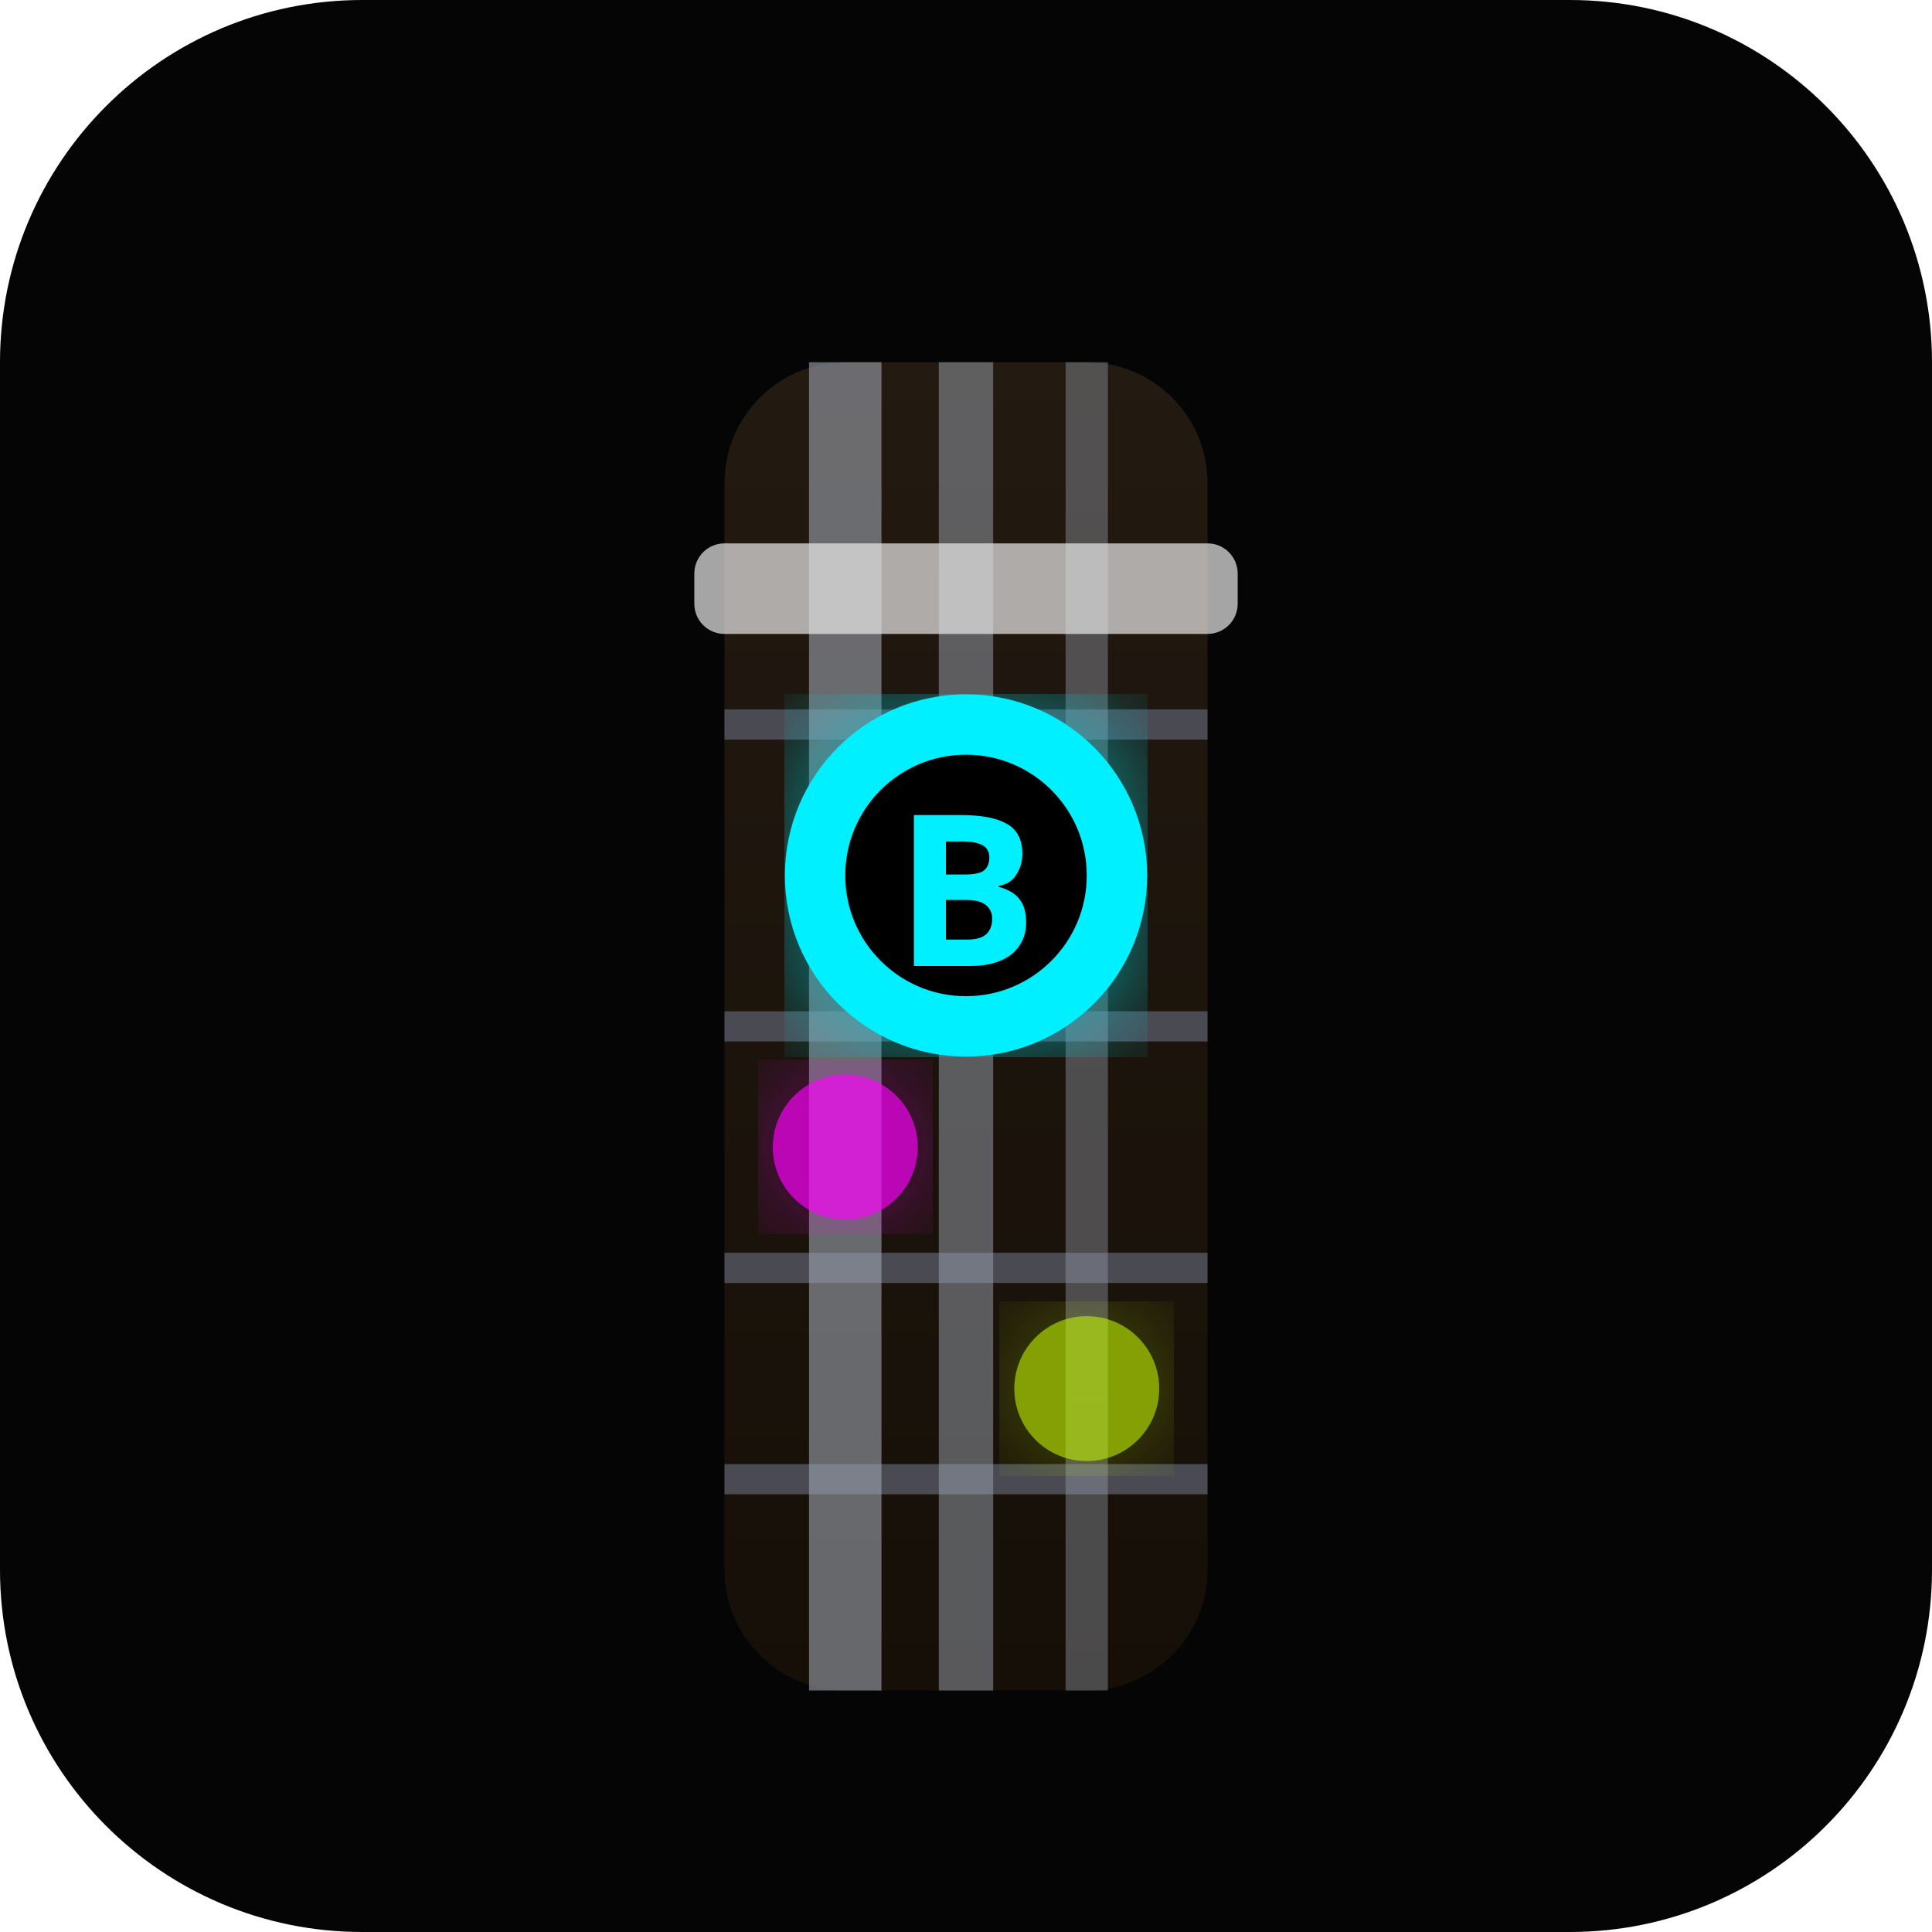
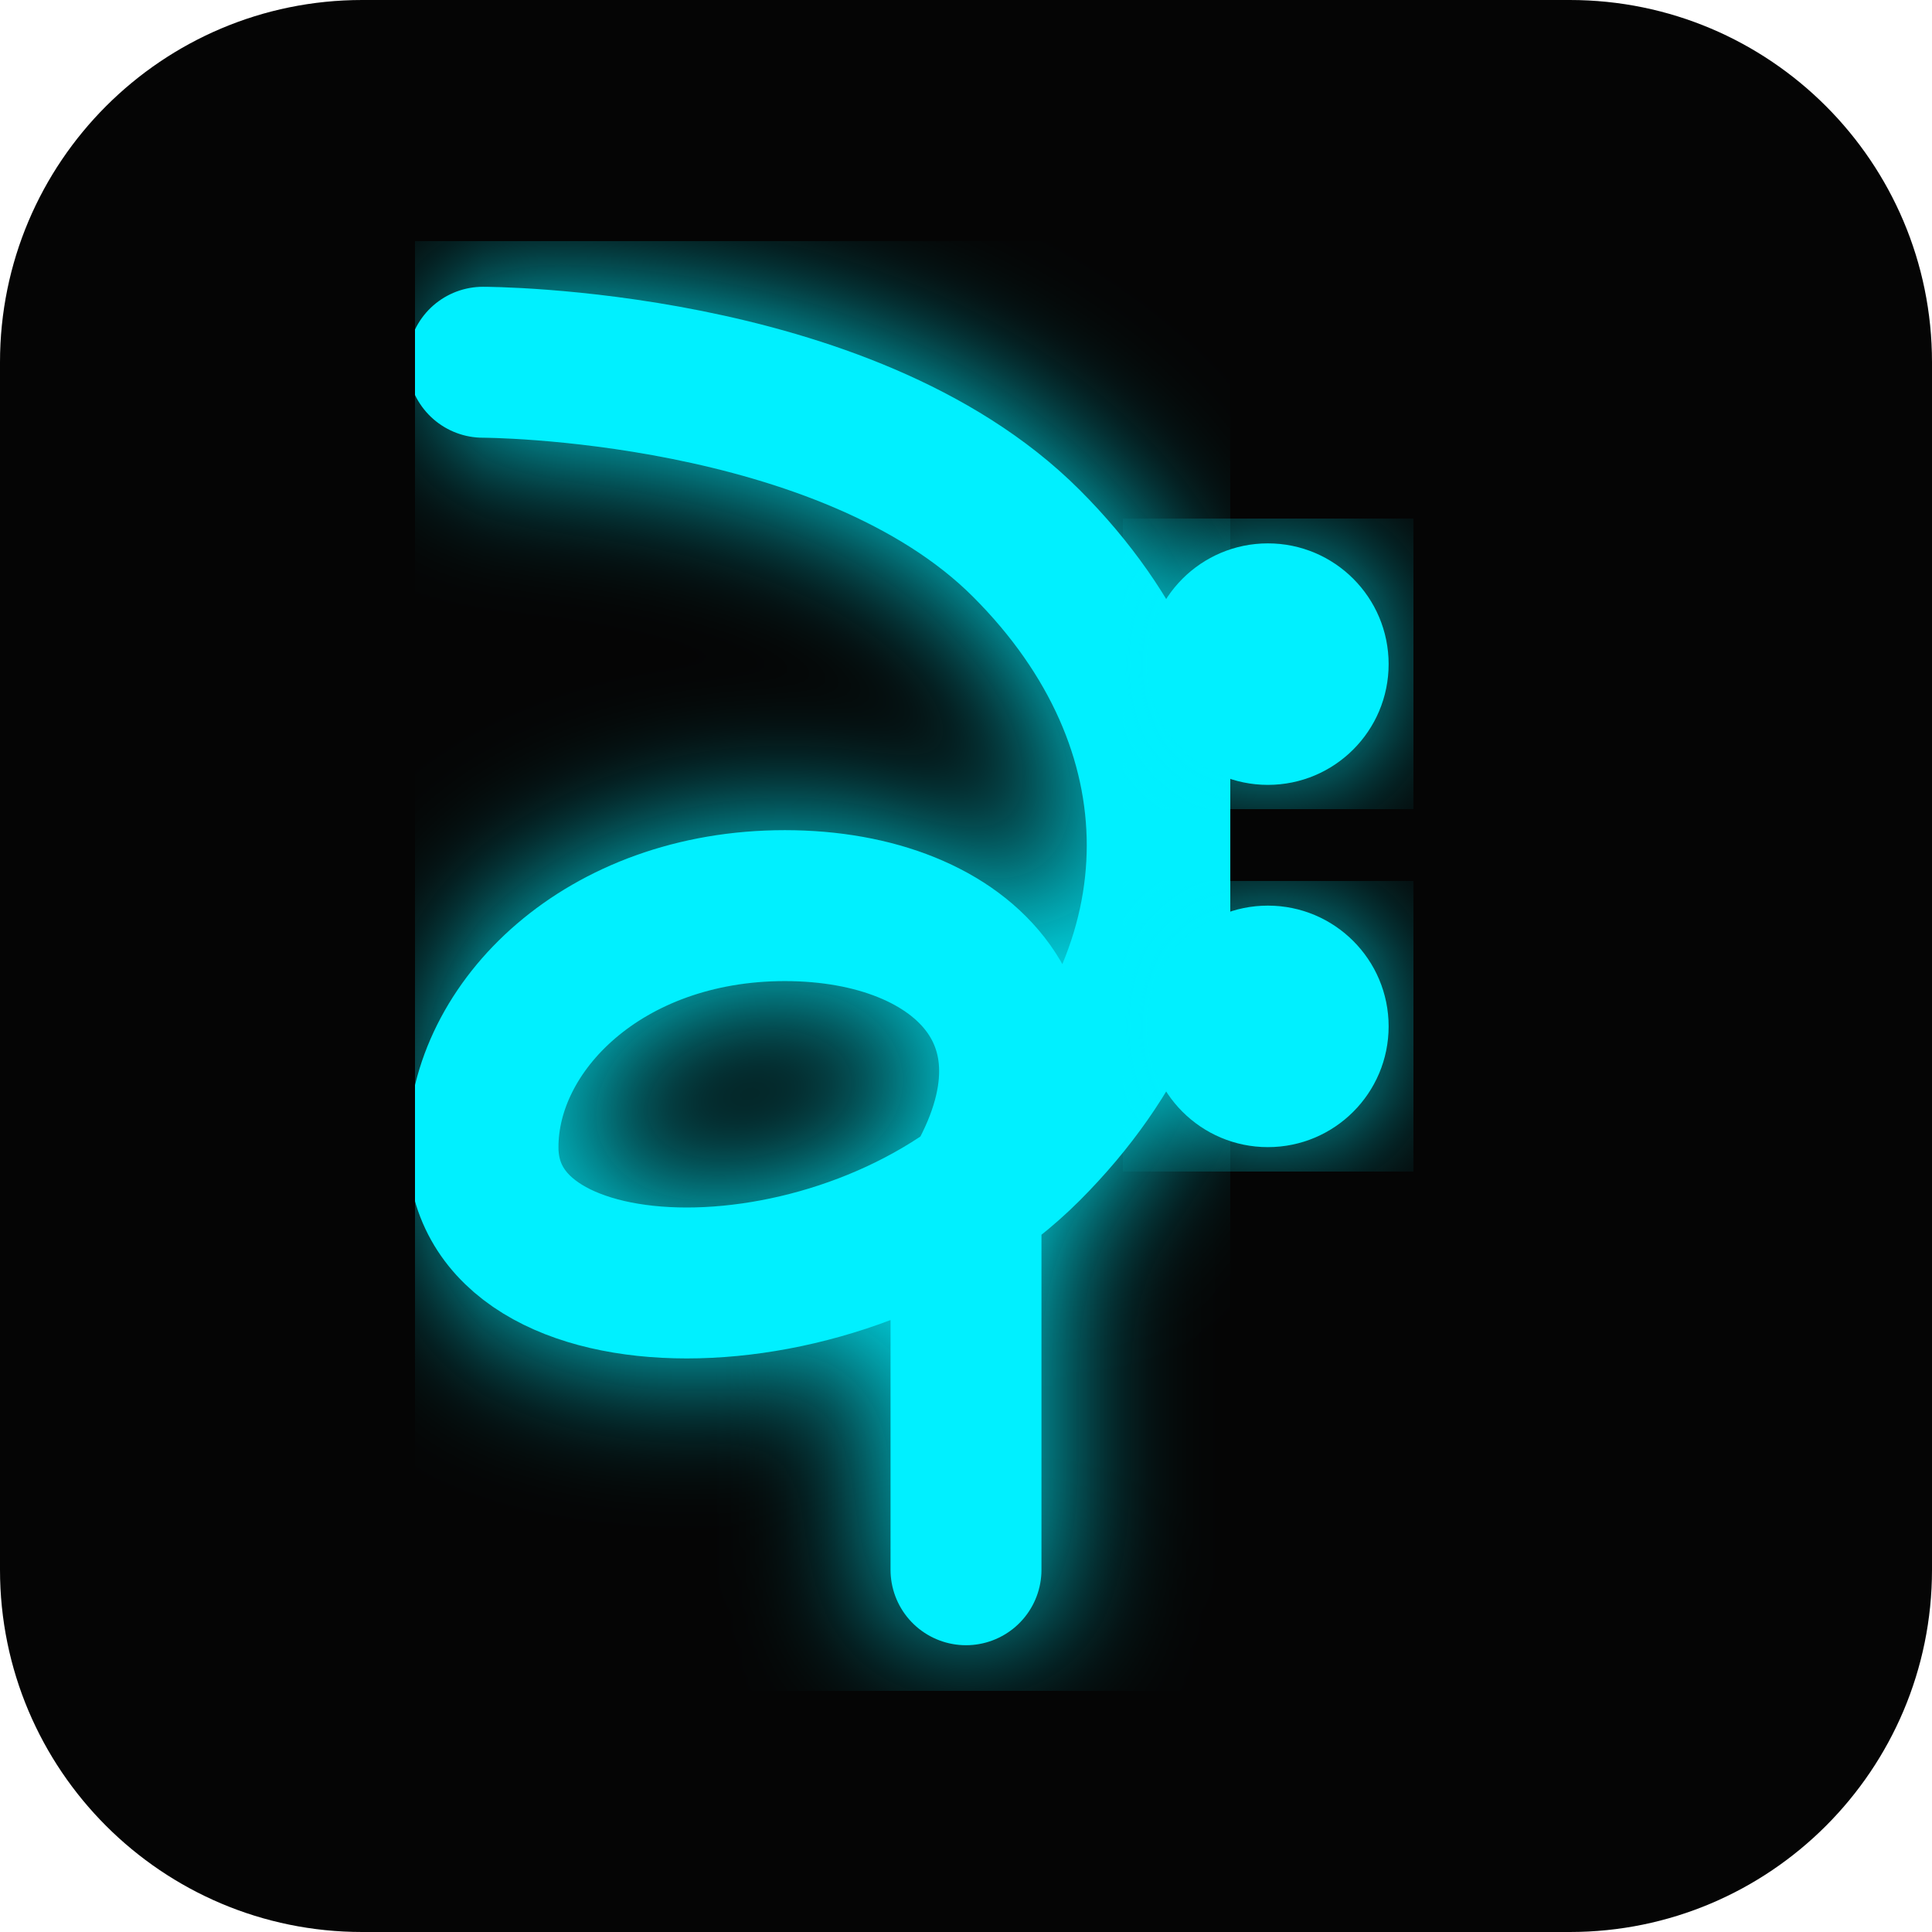
<svg xmlns="http://www.w3.org/2000/svg" viewBox="0 0 32 32">
  <defs>
    <filter id="glow">
      <feGaussianBlur stdDeviation="1.2" result="blur" />
      <feMerge>
        <feMergeNode in="blur" />
        <feMergeNode in="SourceGraphic" />
      </feMerge>
    </filter>
-     <linearGradient id="neck" x1="0" y1="0" x2="0" y2="1">
-       <stop offset="0%" stop-color="#2a1f14" />
-       <stop offset="100%" stop-color="#1a1208" />
-     </linearGradient>
  </defs>
  <rect width="32" height="32" rx="6" fill="#050505" />
-   <rect x="12" y="6" width="8" height="22" rx="2" fill="url(#neck)" opacity="0.8" />
-   <line x1="12" y1="12" x2="20" y2="12" stroke="#4A4A52" stroke-width="0.5" />
-   <line x1="12" y1="17" x2="20" y2="17" stroke="#4A4A52" stroke-width="0.5" />
-   <line x1="12" y1="21" x2="20" y2="21" stroke="#4A4A52" stroke-width="0.5" />
-   <line x1="12" y1="24.5" x2="20" y2="24.5" stroke="#4A4A52" stroke-width="0.5" />
-   <line x1="14" y1="6" x2="14" y2="28" stroke="#9ca3af" stroke-width="1.2" opacity="0.6" />
-   <line x1="16" y1="6" x2="16" y2="28" stroke="#9ca3af" stroke-width="0.9" opacity="0.5" />
-   <line x1="18" y1="6" x2="18" y2="28" stroke="#9ca3af" stroke-width="0.7" opacity="0.4" />
-   <rect x="11.5" y="9" width="9" height="1.5" rx="0.5" fill="#EAEAEA" opacity="0.7" />
-   <circle cx="16" cy="14.5" r="2.5" fill="#050505" stroke="#00F0FF" stroke-width="1" filter="url(#glow)" />
-   <text x="16" y="16" text-anchor="middle" font-family="sans-serif" font-weight="bold" font-size="3.5" fill="#00F0FF">B</text>
-   <circle cx="14" cy="19" r="1.2" fill="#FF00FF" opacity="0.7" filter="url(#glow)" />
-   <circle cx="18" cy="23" r="1.2" fill="#CCFF00" opacity="0.6" filter="url(#glow)" />
+   <path d="M8 6 C8 6, 14 6, 17 9 C20 12, 20 16, 17 19 C14 22, 8 22, 8 19 C8 17, 10 15, 13 15 C16 15, 18 17, 16 20 L16 26" fill="none" stroke="#00F0FF" stroke-width="2.5" stroke-linecap="round" filter="url(#glow)" />
+   <circle cx="21" cy="11" r="2" fill="#00F0FF" filter="url(#glow)" />
+   <circle cx="21" cy="17" r="2" fill="#00F0FF" filter="url(#glow)" />
</svg>
